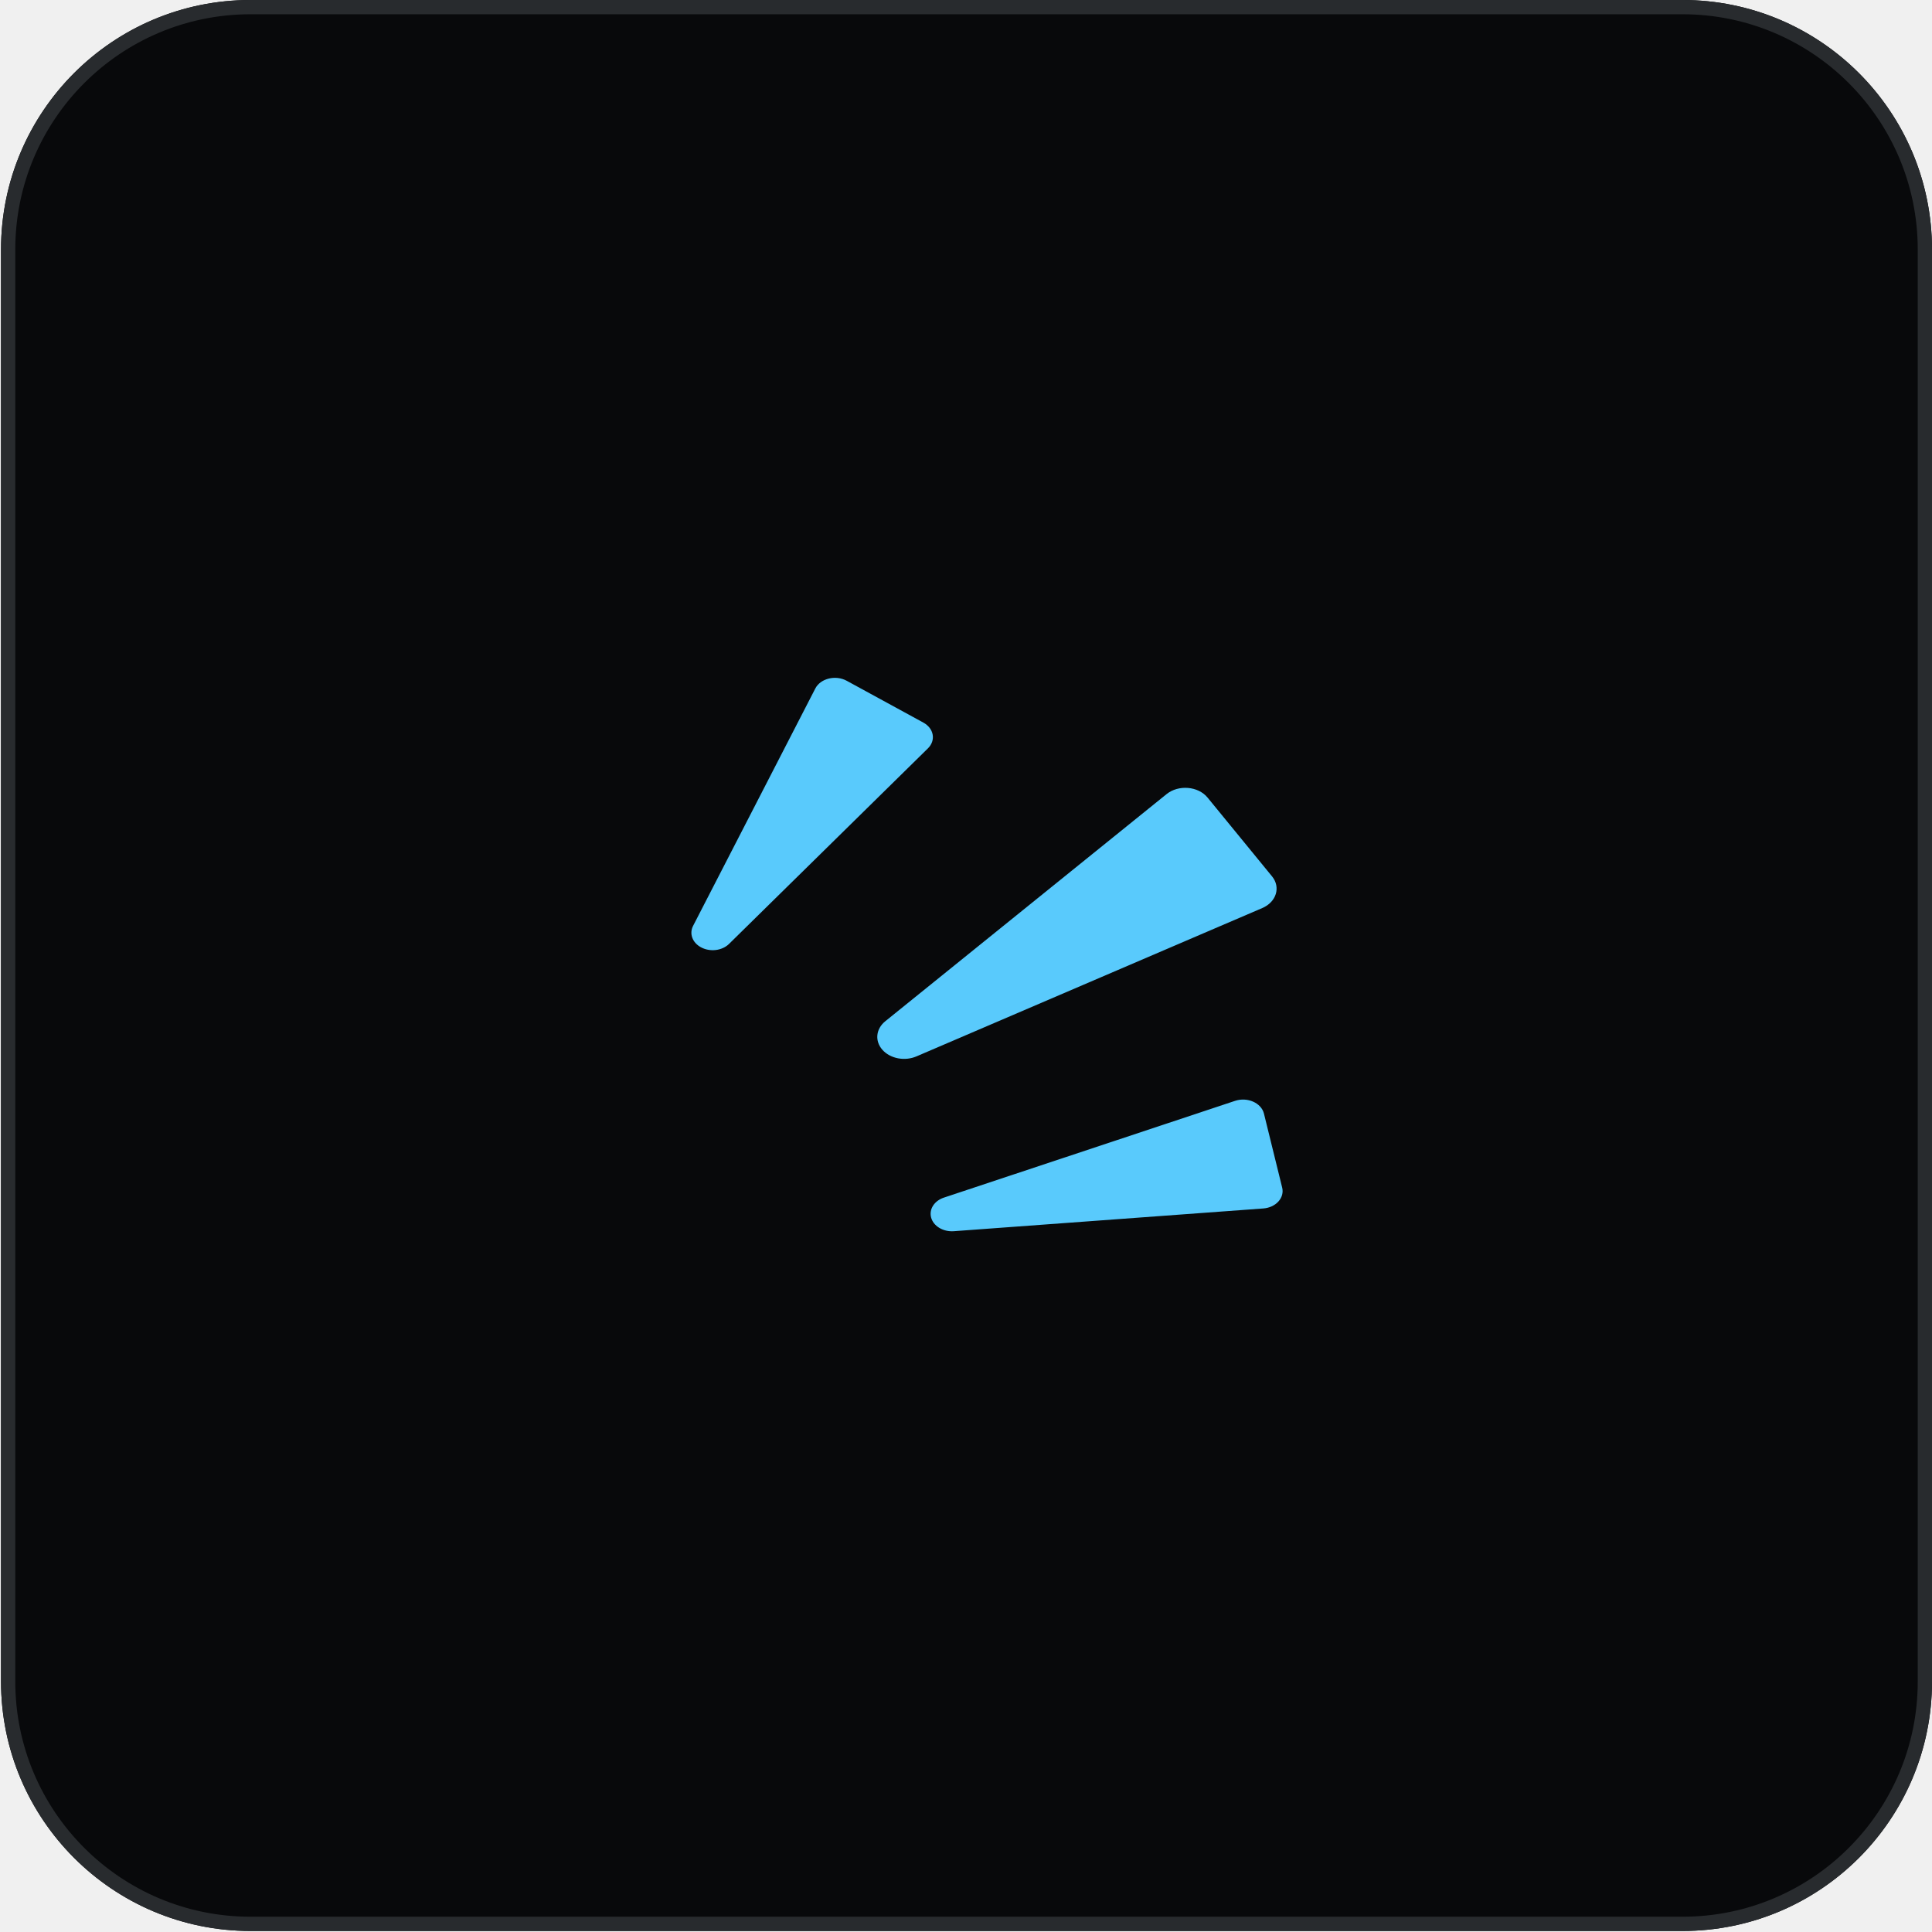
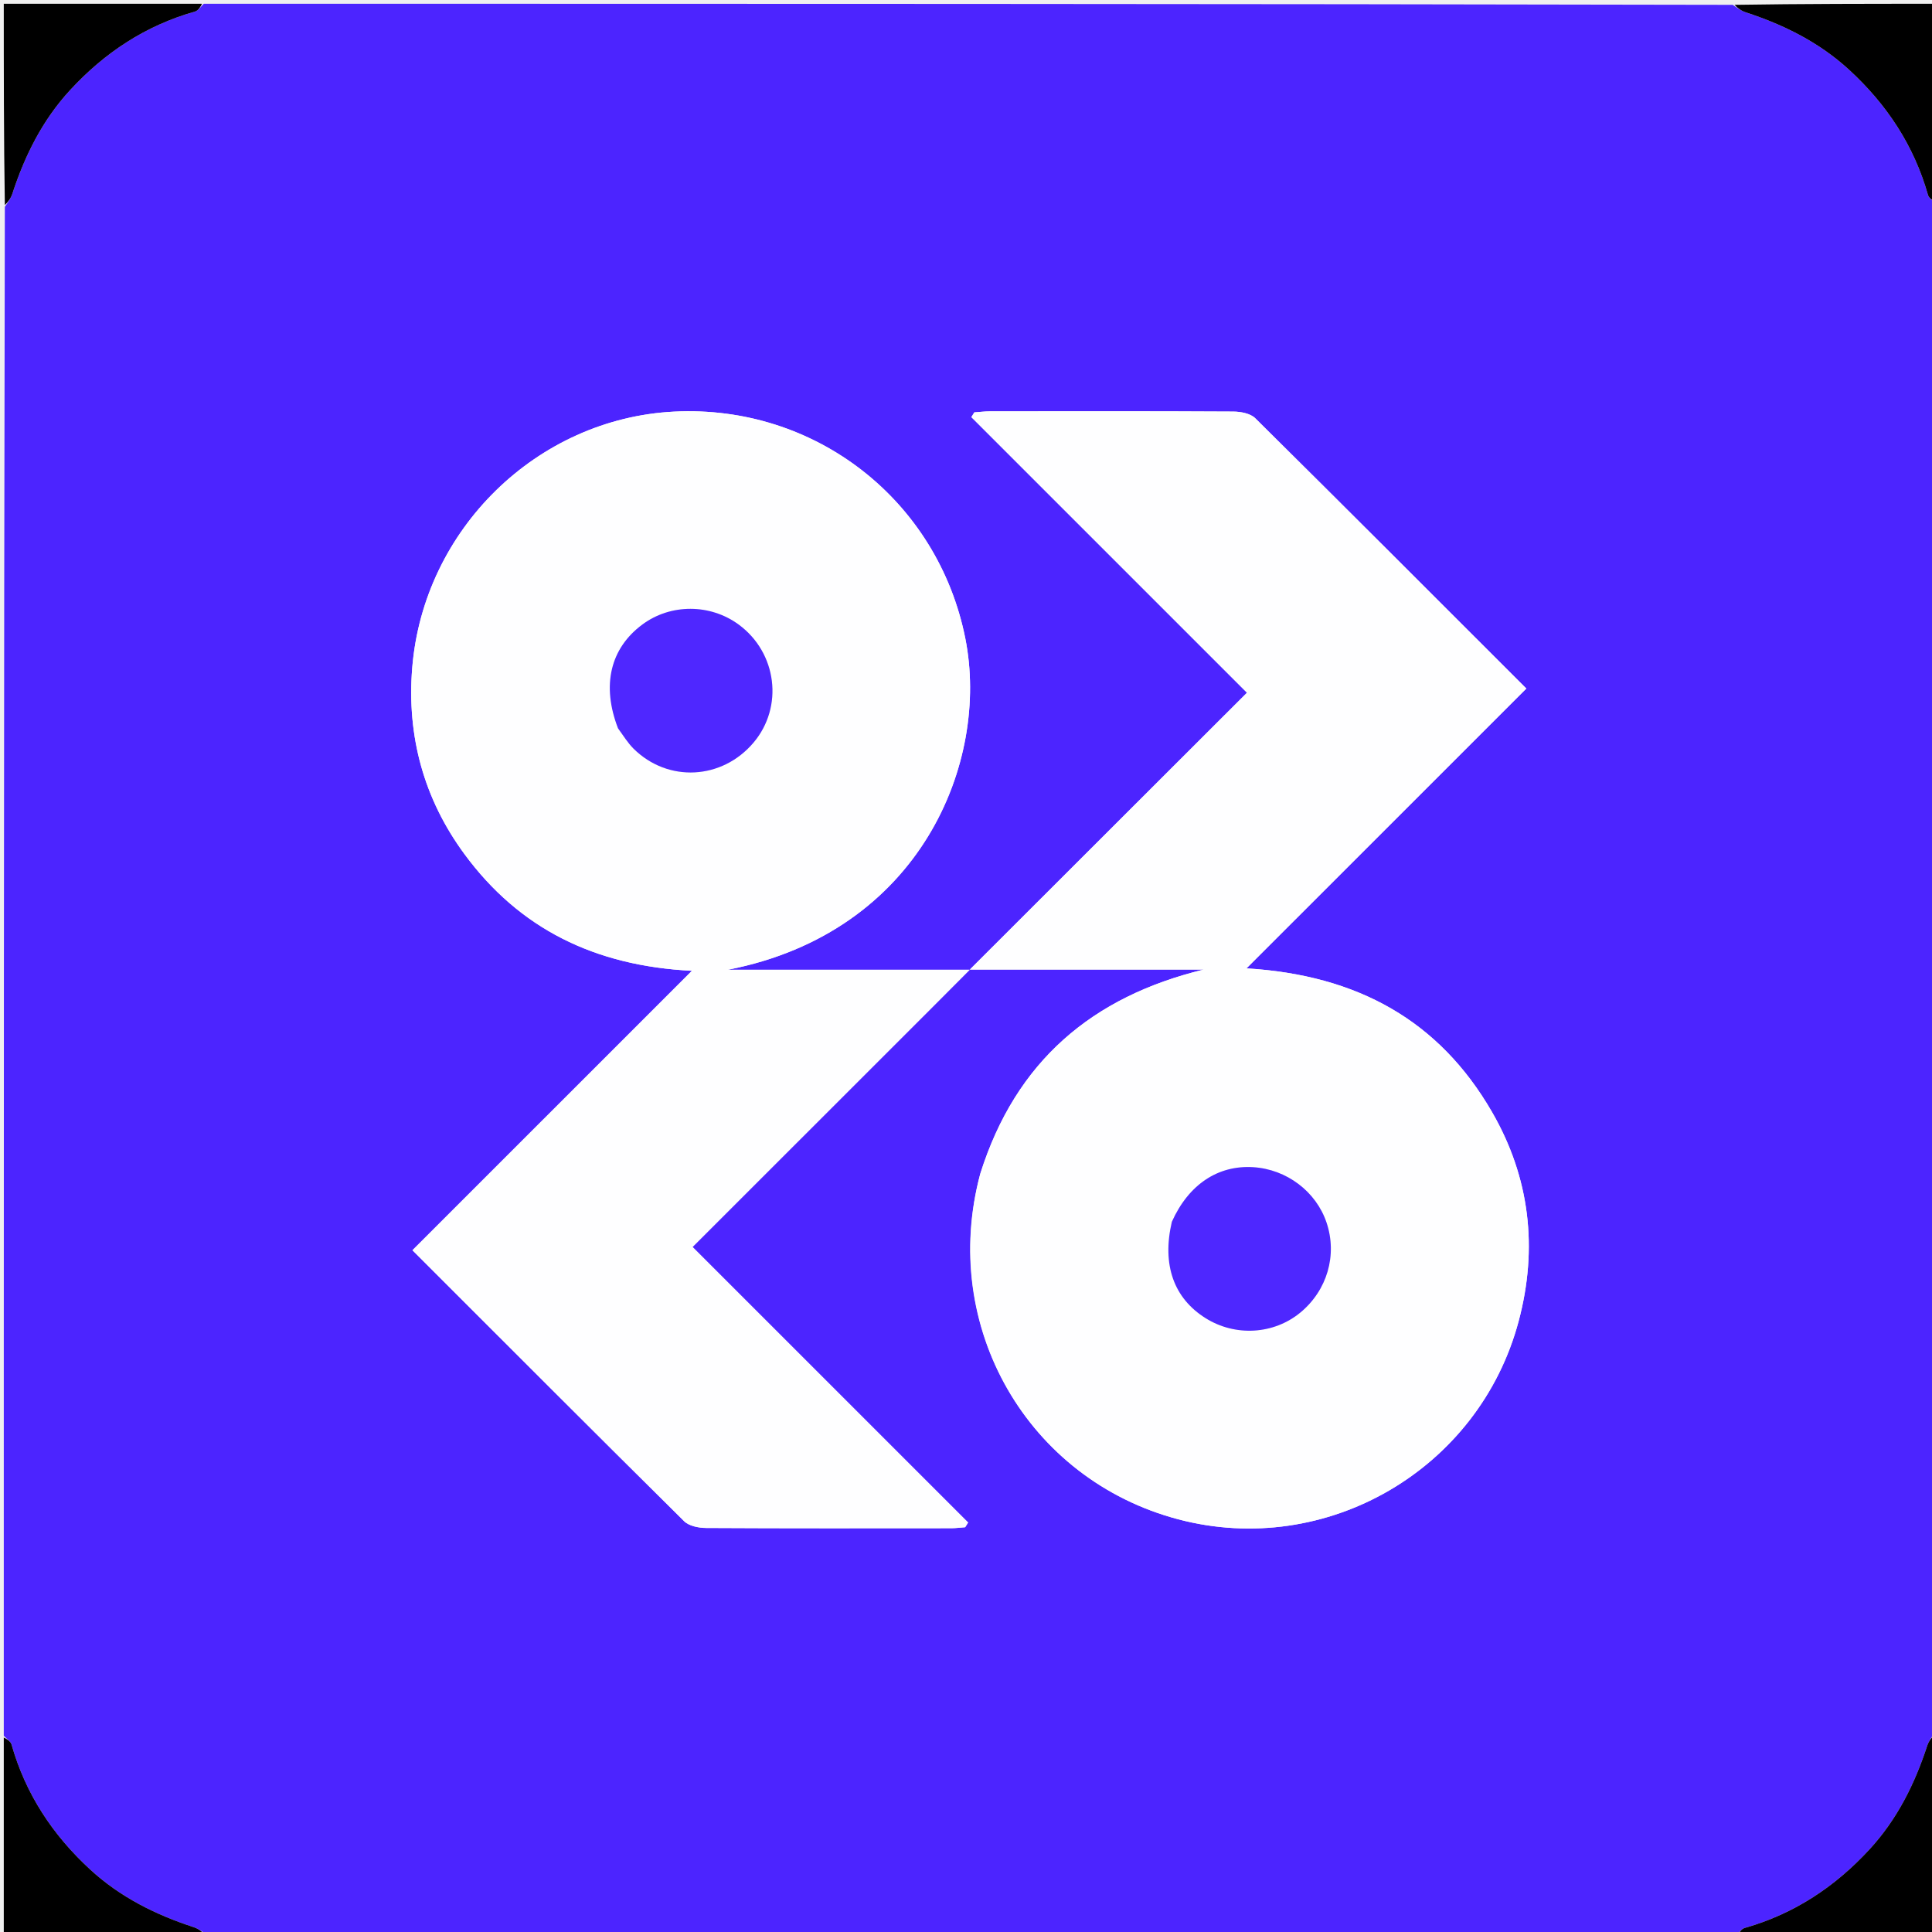
- <svg xmlns="http://www.w3.org/2000/svg" width="542" height="542" viewBox="0 0 542 542" fill="none">
-   <g clip-path="url(#clip0_615_1120)">
-     <rect x="0.286" width="541.714" height="541.714" rx="70" fill="#08090B" />
-     <path d="M248.34 286.51L327.263 222.783C330.614 220.077 336.142 220.541 338.764 223.747L356.858 245.86C359.35 248.905 358.07 253.049 354.111 254.747L257.095 296.36C255.501 297.041 253.661 297.229 251.911 296.892C250.16 296.554 248.615 295.713 247.555 294.52C246.495 293.328 245.992 291.864 246.136 290.394C246.28 288.924 247.062 287.546 248.34 286.51ZM261.192 341.484C261.483 342.668 262.297 343.722 263.478 344.445C264.658 345.168 266.122 345.508 267.588 345.4L354.387 339.021C355.222 338.959 356.033 338.754 356.765 338.419C357.497 338.083 358.135 337.624 358.636 337.073C359.138 336.521 359.492 335.889 359.675 335.217C359.859 334.545 359.868 333.849 359.701 333.174L354.587 312.409C353.846 309.399 349.952 307.679 346.483 308.831L264.798 335.977C263.508 336.405 262.442 337.19 261.784 338.195C261.125 339.201 260.916 340.364 261.192 341.484ZM196.631 265.742C197.858 266.411 199.341 266.686 200.798 266.513C202.255 266.34 203.581 265.732 204.524 264.805L260.326 209.938C260.863 209.41 261.259 208.794 261.487 208.132C261.715 207.47 261.77 206.775 261.648 206.094C261.527 205.412 261.232 204.759 260.783 204.177C260.334 203.596 259.74 203.098 259.041 202.716L237.531 190.982C234.413 189.28 230.179 190.322 228.724 193.15L194.433 259.752C193.891 260.803 193.814 261.977 194.215 263.071C194.616 264.165 195.471 265.11 196.631 265.742Z" fill="#59CAFC" />
-   </g>
-   <rect x="2.286" y="2" width="537.714" height="537.714" rx="68" stroke="#282B2E" stroke-width="4" />
-   <defs>
-     <clipPath id="clip0_615_1120">
-       <rect x="0.286" width="541.714" height="541.714" rx="70" fill="white" />
-     </clipPath>
-   </defs>
+ <svg xmlns="http://www.w3.org/2000/svg" version="1.1" id="Layer_1" x="0px" y="0px" width="100%" viewBox="0 0 512 512" enable-background="new 0 0 512 512" xml:space="preserve">
+   <path fill="#4C24FF" opacity="1" stroke="none" d=" M1,460   C1,324.977 1,189.953 1.283,54.803   C2.144,53.566 2.891,52.51 3.275,51.335   C6.591,41.196 11.245,31.846 18.553,23.906   C27.721,13.947 38.573,6.778 51.661,3.065   C52.563,2.809 53.226,1.708 54,1   C189.023,1 324.047,1 459.197,1.283   C460.434,2.144 461.49,2.891 462.665,3.275   C472.803,6.591 482.154,11.245 490.094,18.553   C500.053,27.721 507.222,38.573 510.935,51.661   C511.191,52.564 512.292,53.226 513,54   C513,189.023 513,324.047 512.717,459.197   C511.856,460.434 511.109,461.49 510.725,462.665   C507.409,472.803 502.755,482.154 495.447,490.094   C486.279,500.053 475.427,507.222 462.339,510.935   C461.436,511.191 460.774,512.292 460,513   C324.977,513 189.953,513 54.803,512.717   C53.566,511.856 52.51,511.109 51.335,510.725   C41.196,507.409 31.846,502.755 23.906,495.447   C13.947,486.279 6.778,475.427 3.065,462.339   C2.809,461.436 1.708,460.774 1,460  M259.728,311.284   C248.946,351.5 272.286,392.08 312.27,402.636   C351.437,412.976 391.96,389.472 402.453,350.14   C407.623,330.762 405.424,312.036 395.386,294.671   C381.415,270.504 359.792,258.41 330.326,256.628   C355.76,231.199 380.057,206.908 404.495,182.475   C380.573,158.56 356.693,134.624 332.661,110.84   C331.376,109.568 328.819,109.085 326.849,109.074   C305.359,108.952 283.869,108.993 262.378,109.01   C260.988,109.011 259.597,109.187 258.207,109.282   C257.945,109.701 257.683,110.119 257.421,110.538   C281.717,134.831 306.012,159.125 330.466,183.576   C318.336,195.691 306.2,207.813 294.064,219.935   C282.006,231.98 269.948,244.026 257.021,256.939   C278.599,256.939 298.805,256.939 319.012,256.939   C289.48,264.114 269.204,281.197 259.728,311.284  M246.254,267.754   C249.55,264.447 252.847,261.14 256.982,256.992   C235.032,256.992 214.567,256.992 192.897,256.992   C244.017,247.05 262.314,201.872 255.827,169.232   C248.55,132.619 216.081,107.183 178.617,109.085   C142.355,110.926 112.234,140.273 109.245,176.985   C107.772,195.081 112.332,211.748 123.118,226.388   C137.613,246.061 157.511,255.975 183.37,257.271   C158.059,282.578 133.759,306.873 109.304,331.325   C133.387,355.403 157.271,379.345 181.305,403.135   C182.593,404.41 185.142,404.913 187.109,404.925   C208.77,405.048 230.432,405.006 252.094,404.99   C253.322,404.989 254.551,404.821 255.779,404.731   C256.04,404.316 256.3,403.902 256.561,403.487   C232.264,379.193 207.967,354.898 183.524,330.458   C204.279,309.711 225.016,288.983 246.254,267.754  z" />
+   <path fill="#000000" opacity="1" stroke="none" d=" M53.531,1   C53.226,1.708 52.563,2.809 51.661,3.065   C38.573,6.778 27.721,13.947 18.553,23.906   C11.245,31.846 6.591,41.196 3.275,51.335   C2.891,52.51 2.144,53.566 1.283,54.338   C1,36.407 1,18.813 1,1   C18.354,1 35.708,1 53.531,1  z" />
+   <path fill="#000000" opacity="1" stroke="none" d=" M513,53.531   C512.292,53.226 511.191,52.564 510.935,51.661   C507.222,38.573 500.053,27.721 490.094,18.553   C482.154,11.245 472.803,6.591 462.665,3.275   C461.49,2.891 460.434,2.144 459.662,1.283   C477.593,1 495.187,1 513,1   C513,18.354 513,35.708 513,53.531  z" />
+   <path fill="#000000" opacity="1" stroke="none" d=" M1,460.469   C1.708,460.774 2.809,461.436 3.065,462.339   C6.778,475.427 13.947,486.279 23.906,495.447   C31.846,502.755 41.196,507.409 51.335,510.725   C52.51,511.109 53.566,511.856 54.338,512.717   C36.407,513 18.813,513 1,513   C1,495.646 1,478.292 1,460.469  z" />
+   <path fill="#000000" opacity="1" stroke="none" d=" M460.469,513   C460.774,512.292 461.436,511.191 462.339,510.935   C475.427,507.222 486.279,500.053 495.447,490.094   C502.755,482.154 507.409,472.803 510.725,462.665   C511.109,461.49 511.856,460.434 512.717,459.662   C513,477.593 513,495.187 513,513   C495.646,513 478.292,513 460.469,513  z" />
+   <path fill="#FEFEFF" opacity="1" stroke="none" d=" M259.824,310.888   C269.204,281.197 289.48,264.114 319.012,256.939   C298.805,256.939 278.599,256.939 257.021,256.939   C269.948,244.026 282.006,231.98 294.064,219.935   C306.2,207.813 318.336,195.691 330.466,183.576   C306.012,159.125 281.717,134.831 257.421,110.538   C257.683,110.119 257.945,109.701 258.207,109.282   C259.597,109.187 260.988,109.011 262.378,109.01   C283.869,108.993 305.359,108.952 326.849,109.074   C328.819,109.085 331.376,109.568 332.661,110.84   C356.693,134.624 380.573,158.56 404.495,182.475   C380.057,206.908 355.76,231.199 330.326,256.628   C359.792,258.41 381.415,270.504 395.386,294.671   C405.424,312.036 407.623,330.762 402.453,350.14   C391.96,389.472 351.437,412.976 312.27,402.636   C272.286,392.08 248.946,351.5 259.824,310.888  M310.396,324.134   C307.888,335.224 311.078,344.049 319.504,349.331   C327.374,354.264 337.57,353.656 344.614,347.833   C351.719,341.959 354.44,332.629 351.557,324.026   C348.787,315.763 340.956,309.849 332.074,309.313   C322.775,308.751 314.99,313.896 310.396,324.134  z" />
+   <path fill="#FEFEFF" opacity="1" stroke="none" d=" M246.003,268.004   C225.016,288.983 204.279,309.711 183.524,330.458   C207.967,354.898 232.264,379.193 256.561,403.487   C256.3,403.902 256.04,404.316 255.779,404.731   C254.551,404.821 253.322,404.989 252.094,404.99   C230.432,405.006 208.77,405.048 187.109,404.925   C185.142,404.913 182.593,404.41 181.305,403.135   C157.271,379.345 133.387,355.403 109.304,331.325   C133.759,306.873 158.059,282.578 183.37,257.271   C157.511,255.975 137.613,246.061 123.118,226.388   C112.332,211.748 107.772,195.081 109.245,176.985   C112.234,140.273 142.355,110.926 178.617,109.085   C216.081,107.183 248.55,132.619 255.827,169.232   C262.314,201.872 244.017,247.05 192.897,256.992   C214.567,256.992 235.032,256.992 256.982,256.992   C252.847,261.14 249.55,264.447 246.003,268.004  M163.945,193.34   C165.258,195.042 166.396,196.92 167.911,198.417   C177.025,207.427 191.334,206.668 199.676,196.821   C207.701,187.35 205.928,173.023 195.807,165.551   C188.238,159.963 177.723,159.944 170.233,165.503   C161.755,171.795 159.369,181.578 163.945,193.34  z" />
+   <path fill="#4E27FF" opacity="1" stroke="none" d=" M310.558,323.779   C314.99,313.896 322.775,308.751 332.074,309.313   C340.956,309.849 348.787,315.763 351.557,324.026   C354.44,332.629 351.719,341.959 344.614,347.833   C337.57,353.656 327.374,354.264 319.504,349.331   C311.078,344.049 307.888,335.224 310.558,323.779  z" />
+   <path fill="#4F27FF" opacity="1" stroke="none" d=" M163.775,193.002   C159.369,181.578 161.755,171.795 170.233,165.503   C177.723,159.944 188.238,159.963 195.807,165.551   C205.928,173.023 207.701,187.35 199.676,196.821   C191.334,206.668 177.025,207.427 167.911,198.417   C166.396,196.92 165.258,195.042 163.775,193.002  z" />
</svg>
